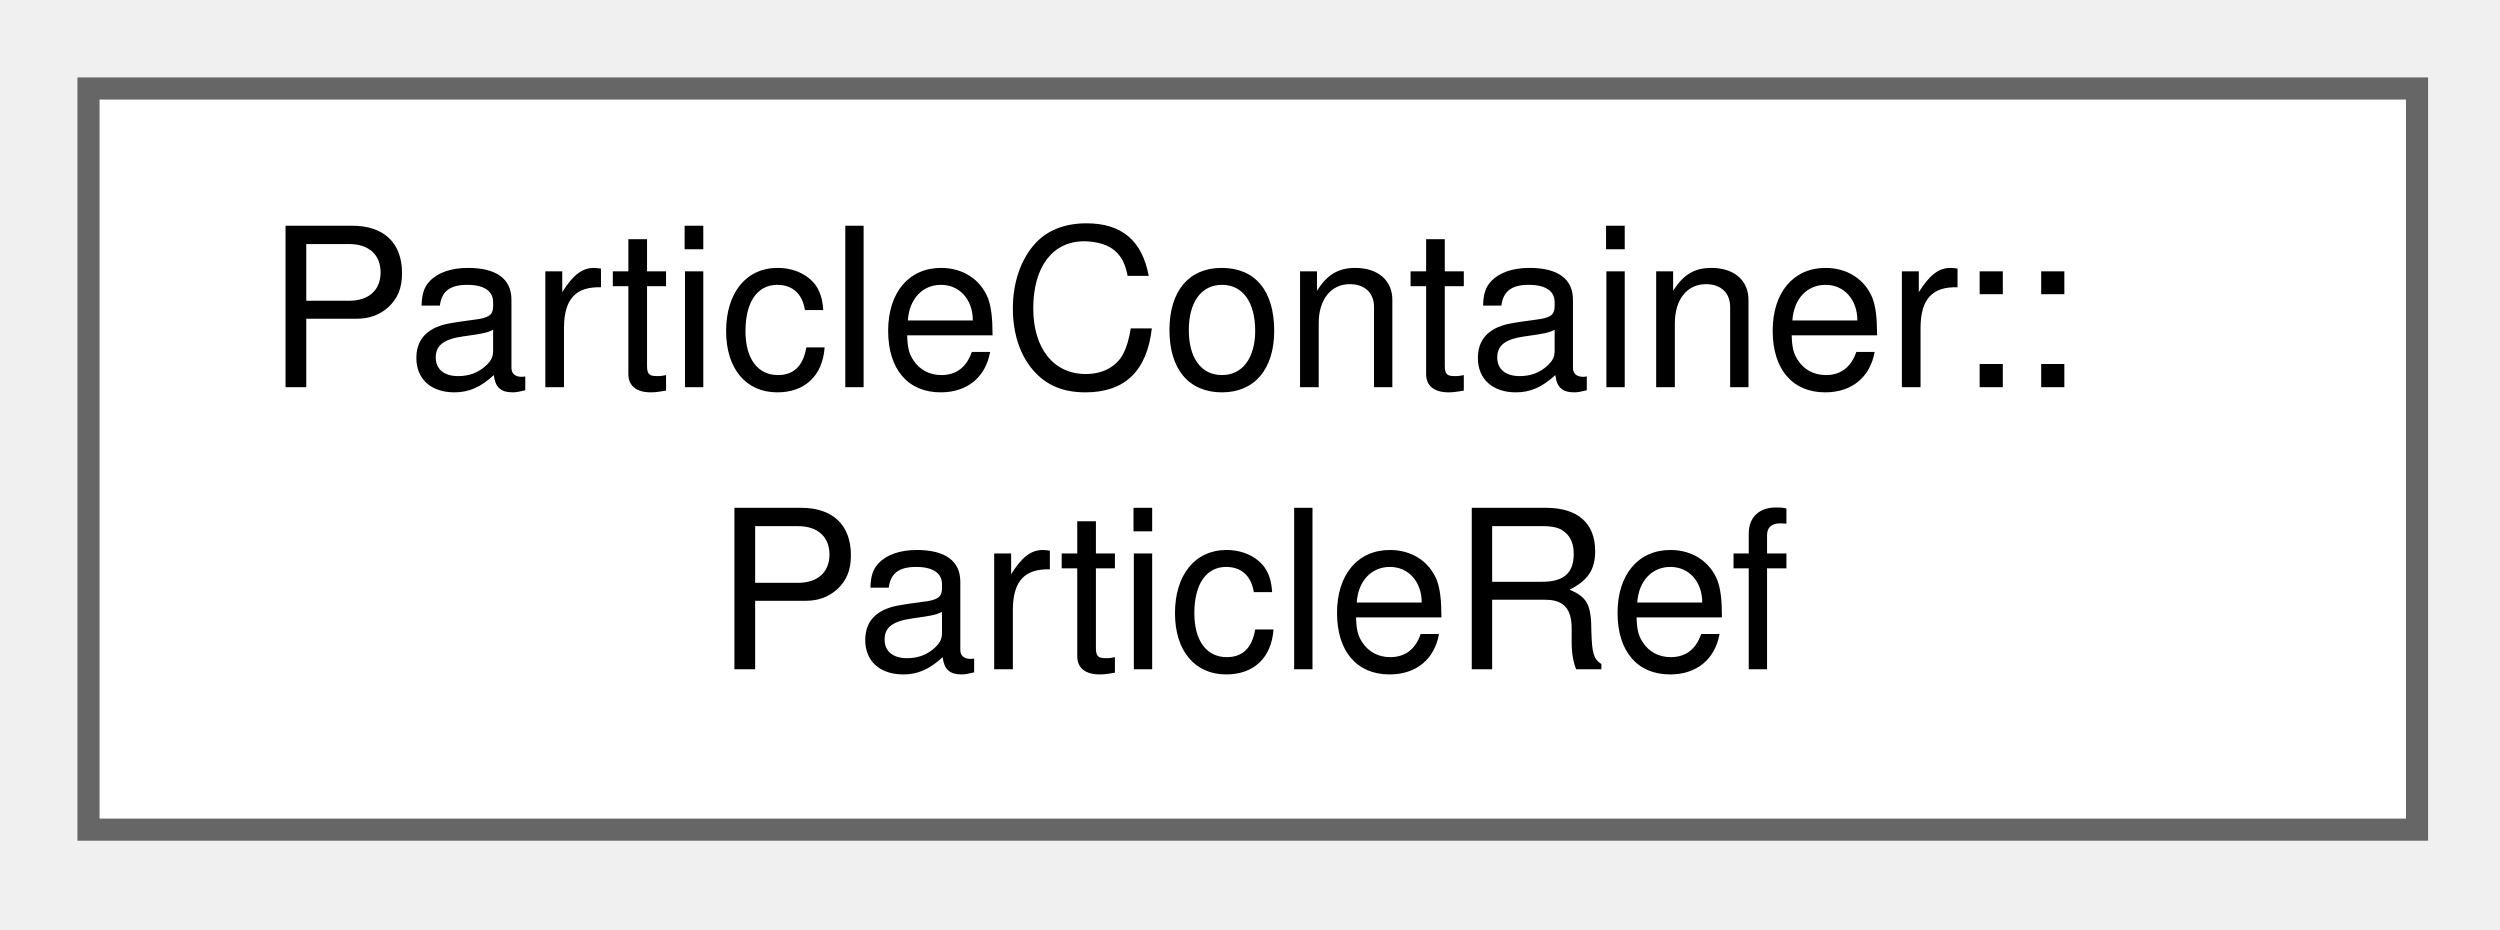
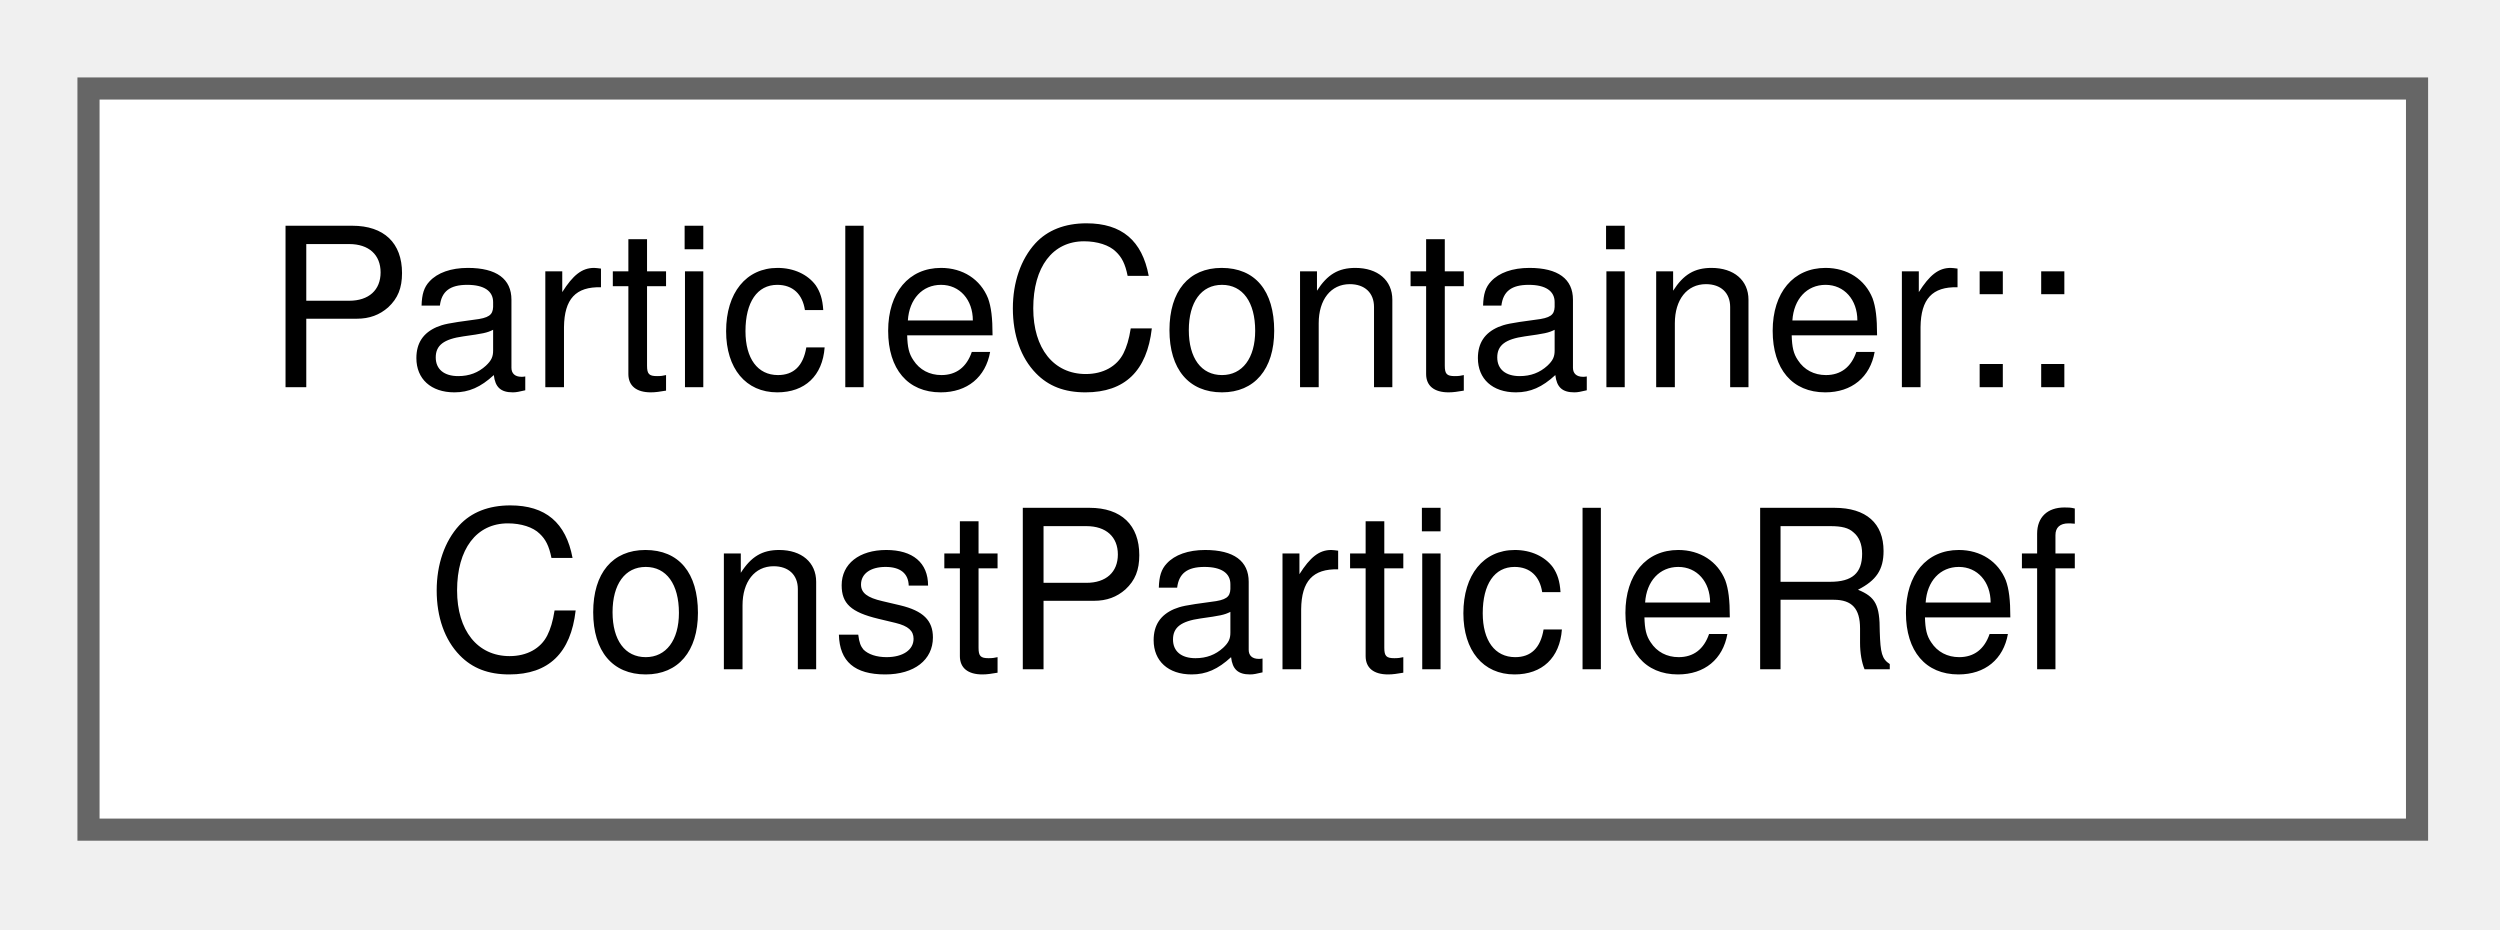
<svg xmlns="http://www.w3.org/2000/svg" xmlns:xlink="http://www.w3.org/1999/xlink" width="113pt" height="42pt" viewBox="0.00 0.00 113.00 42.00">
  <g id="graph0" class="graph" transform="scale(1 1) rotate(0) translate(4 37.5)">
    <g id="Node000000" class="node">
      <g id="a_Node000000">
-         <a xlink:href="structParticleContainer_1_1ParticleRef.html" target="_top" xlink:title="Легковесный прокси-объект для удобного доступа к отдельной частице.">
+         <a xlink:href="structParticleContainer_1_1ConstParticleRef.html" target="_top" xlink:title="Константный прокси-объект для чтения данных отдельной частицы.">
          <polygon fill="white" stroke="#666666" points="105.25,-33.5 0,-33.5 0,0 105.25,0 105.25,-33.5" />
          <text xml:space="preserve" text-anchor="start" x="8" y="-20" font-family="Helvetica,sans-Serif" font-size="10.00">ParticleContainer::</text>
-           <text xml:space="preserve" text-anchor="middle" x="52.62" y="-7.25" font-family="Helvetica,sans-Serif" font-size="10.00">ParticleRef</text>
+           <text xml:space="preserve" text-anchor="middle" x="52.62" y="-7.25" font-family="Helvetica,sans-Serif" font-size="10.00">ConstParticleRef</text>
        </a>
      </g>
    </g>
  </g>
</svg>
